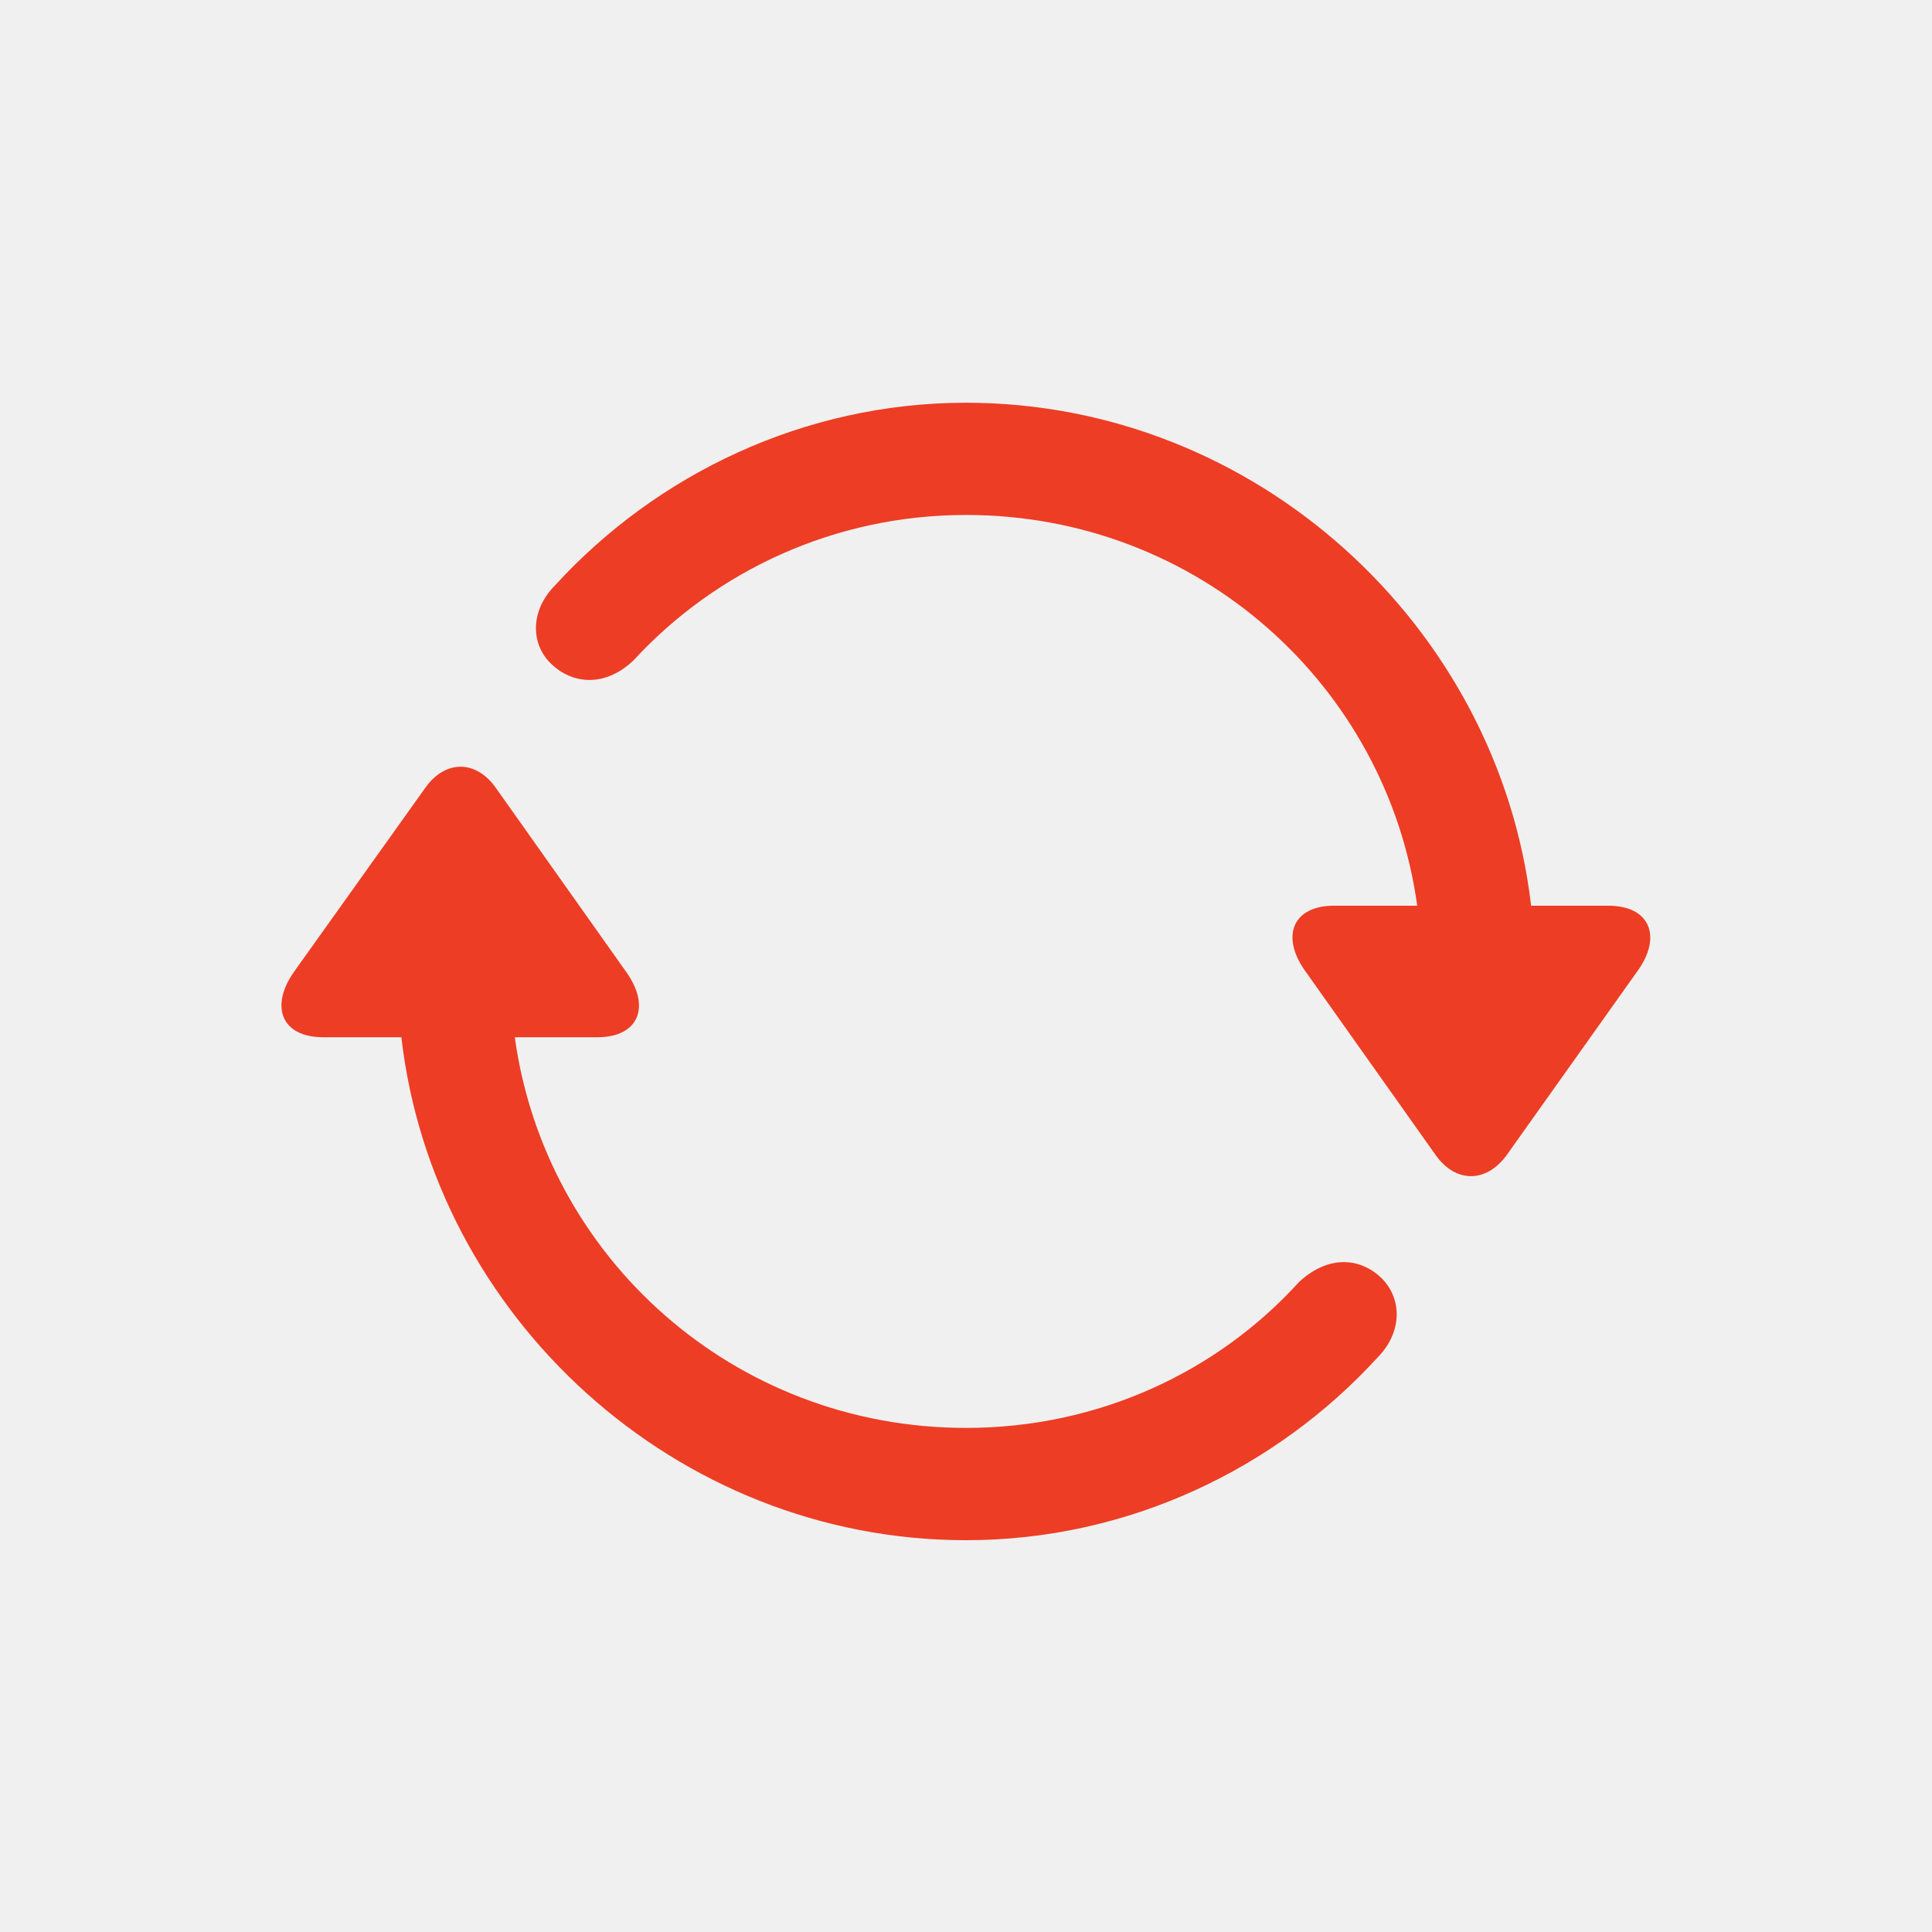
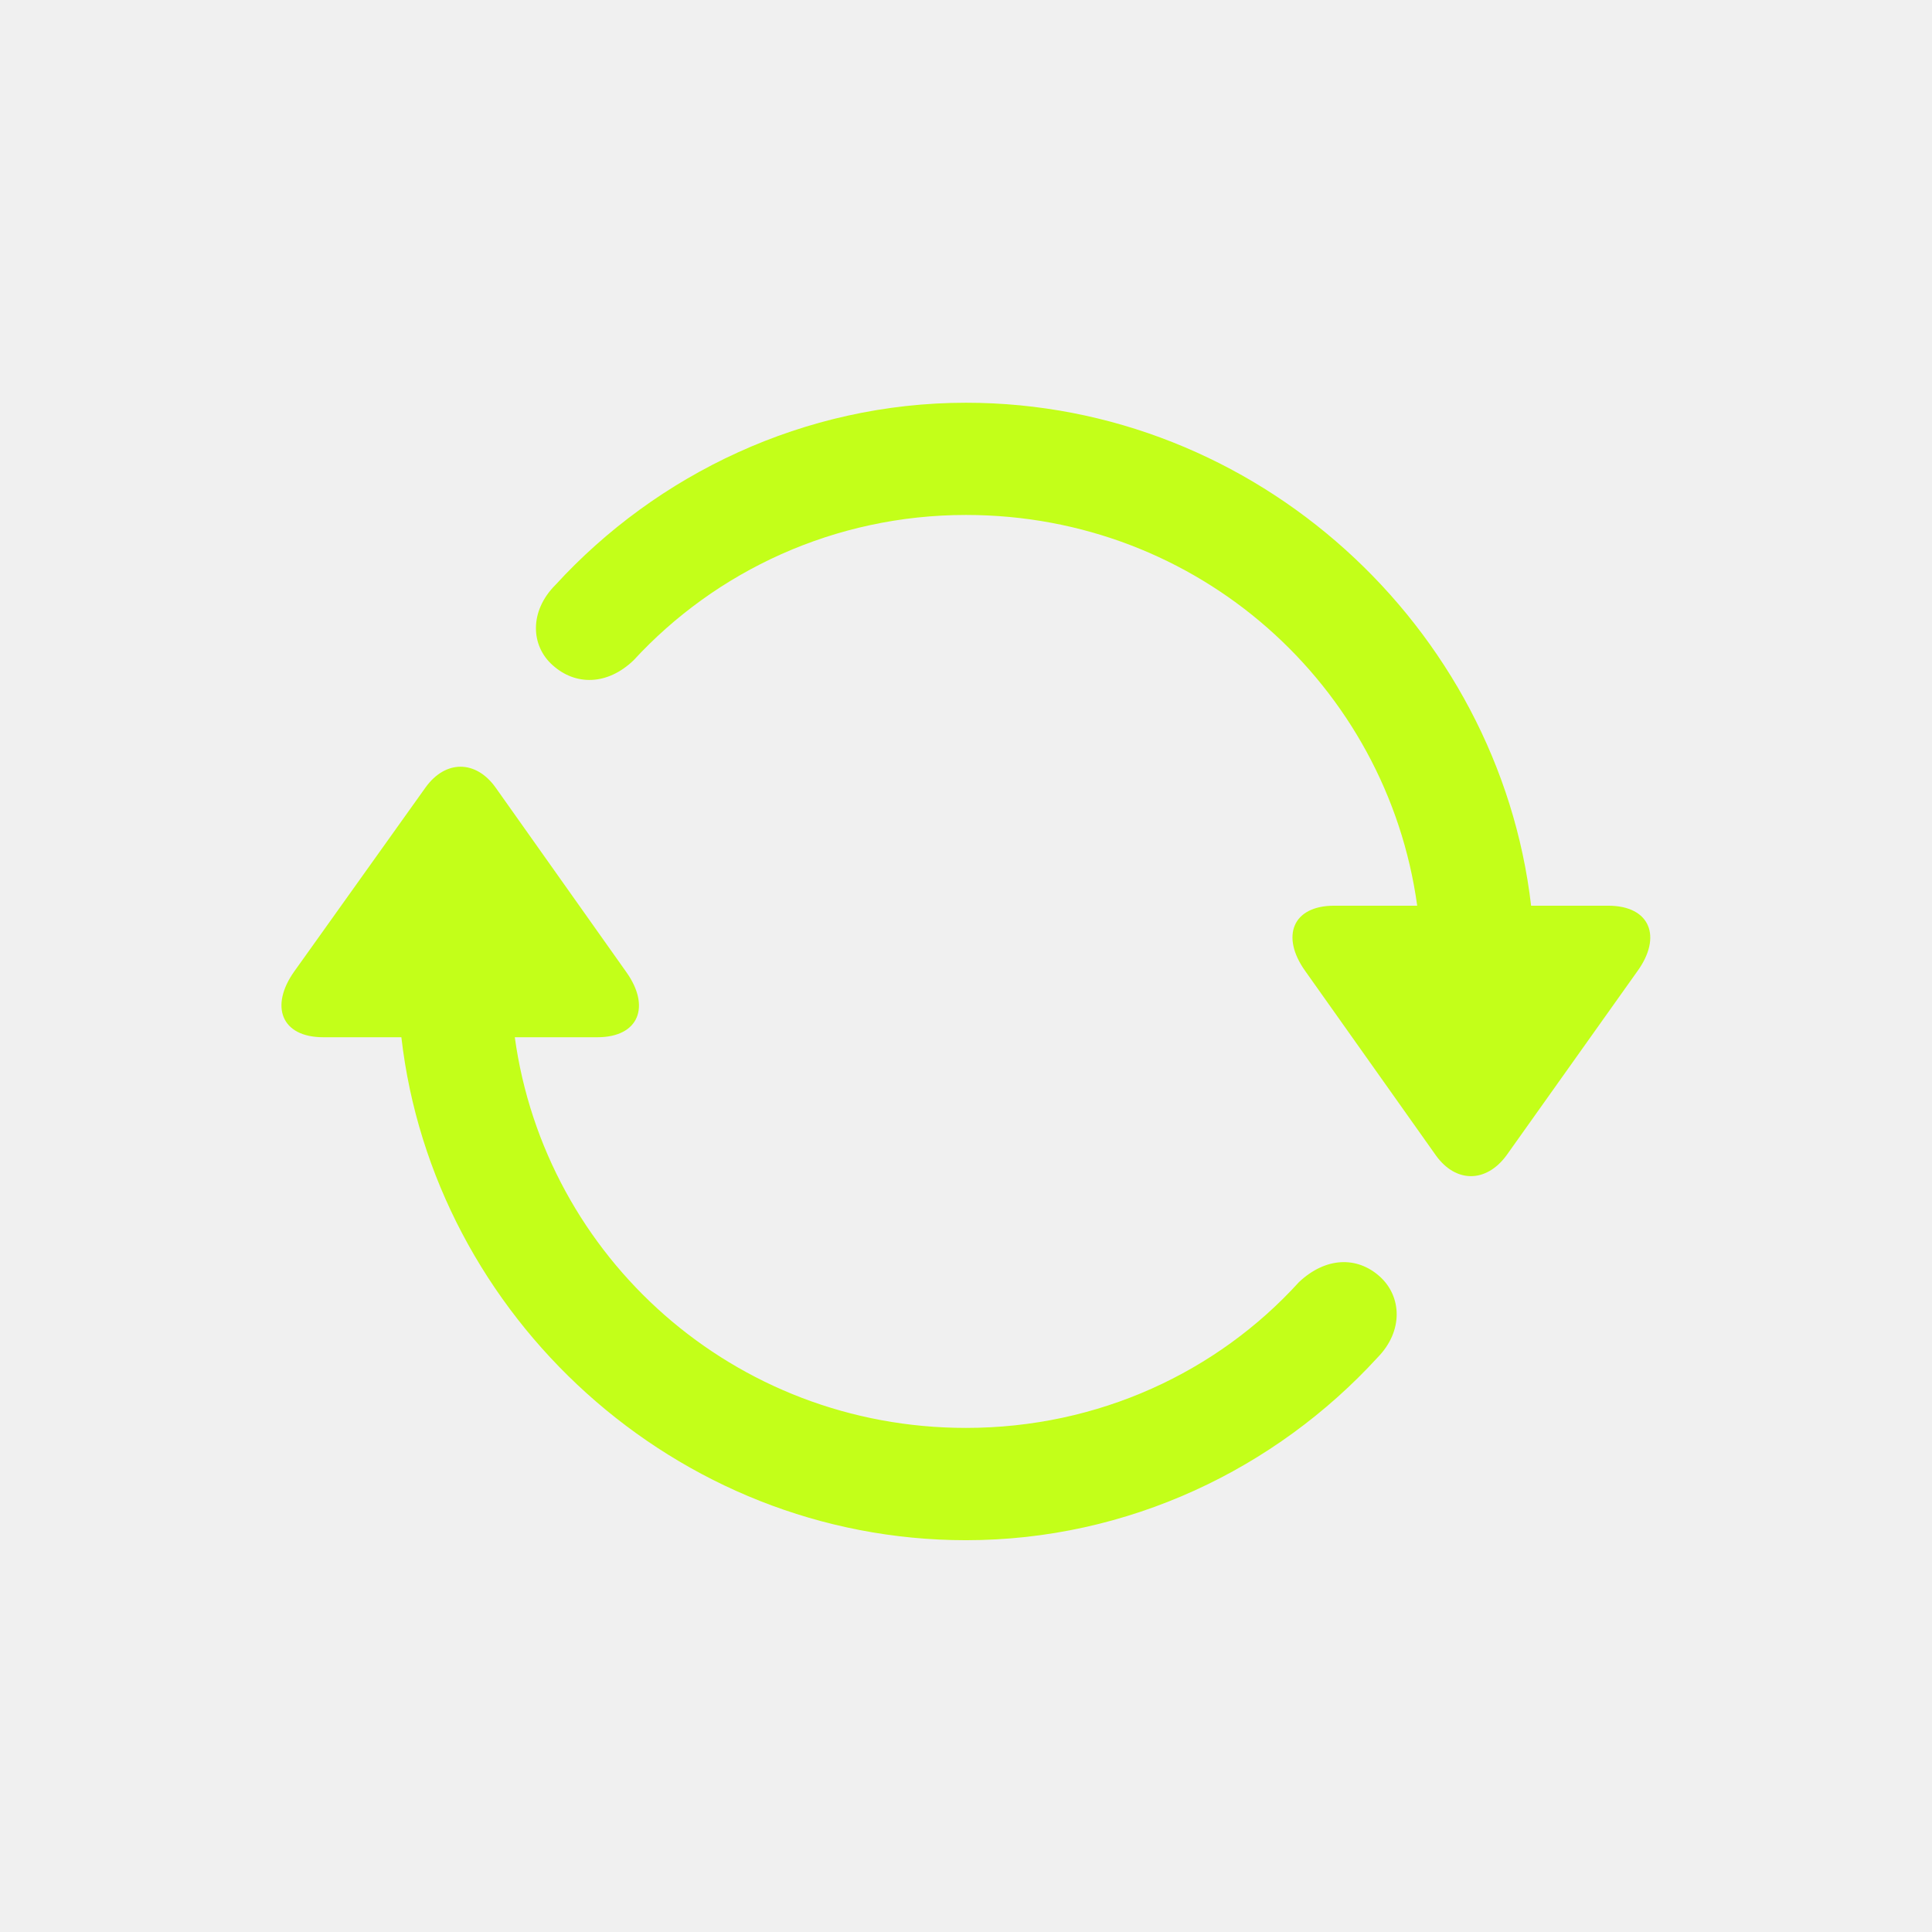
<svg xmlns="http://www.w3.org/2000/svg" width="24" height="24" viewBox="0 0 24 24" fill="none">
  <g clip-path="url(#clip0_2954_132106)">
-     <path d="M6.9 7.266C6.572 7.594 6.593 8.024 6.866 8.264C7.146 8.517 7.543 8.517 7.871 8.202C8.89 7.095 10.366 6.397 12 6.397C14.892 6.397 17.23 8.523 17.605 11.251H16.573C16.054 11.251 15.91 11.634 16.211 12.058L17.838 14.354C18.084 14.696 18.46 14.696 18.713 14.354L20.34 12.065C20.648 11.641 20.504 11.251 19.977 11.251H19.02C18.617 7.785 15.609 5.003 12 5.003C9.99 5.003 8.158 5.892 6.9 7.266ZM3.653 12.071C3.353 12.495 3.489 12.885 4.016 12.885H4.986C5.383 16.351 8.391 19.133 12 19.133C14.017 19.133 15.849 18.244 17.113 16.863C17.435 16.535 17.414 16.105 17.141 15.858C16.86 15.605 16.471 15.612 16.136 15.927C15.124 17.041 13.648 17.738 12 17.738C9.115 17.738 6.771 15.619 6.395 12.885H7.42C7.939 12.885 8.083 12.502 7.782 12.078L6.155 9.781C5.909 9.439 5.533 9.439 5.287 9.781L3.653 12.071Z" fill="#ED3D25" />
+     <path d="M6.9 7.266C6.572 7.594 6.593 8.024 6.866 8.264C7.146 8.517 7.543 8.517 7.871 8.202C8.89 7.095 10.366 6.397 12 6.397C14.892 6.397 17.23 8.523 17.605 11.251H16.573C16.054 11.251 15.91 11.634 16.211 12.058L17.838 14.354C18.084 14.696 18.46 14.696 18.713 14.354L20.34 12.065C20.648 11.641 20.504 11.251 19.977 11.251H19.02C18.617 7.785 15.609 5.003 12 5.003C9.99 5.003 8.158 5.892 6.9 7.266ZM3.653 12.071C3.353 12.495 3.489 12.885 4.016 12.885H4.986C5.383 16.351 8.391 19.133 12 19.133C14.017 19.133 15.849 18.244 17.113 16.863C17.435 16.535 17.414 16.105 17.141 15.858C16.86 15.605 16.471 15.612 16.136 15.927C15.124 17.041 13.648 17.738 12 17.738C9.115 17.738 6.771 15.619 6.395 12.885H7.42C7.939 12.885 8.083 12.502 7.782 12.078L6.155 9.781C5.909 9.439 5.533 9.439 5.287 9.781L3.653 12.071Z" fill="#C3FF19" />
  </g>
  <defs>
    <clipPath id="clip0_2954_132106">
      <rect width="24" height="24" fill="white" />
    </clipPath>
  </defs>
</svg>
